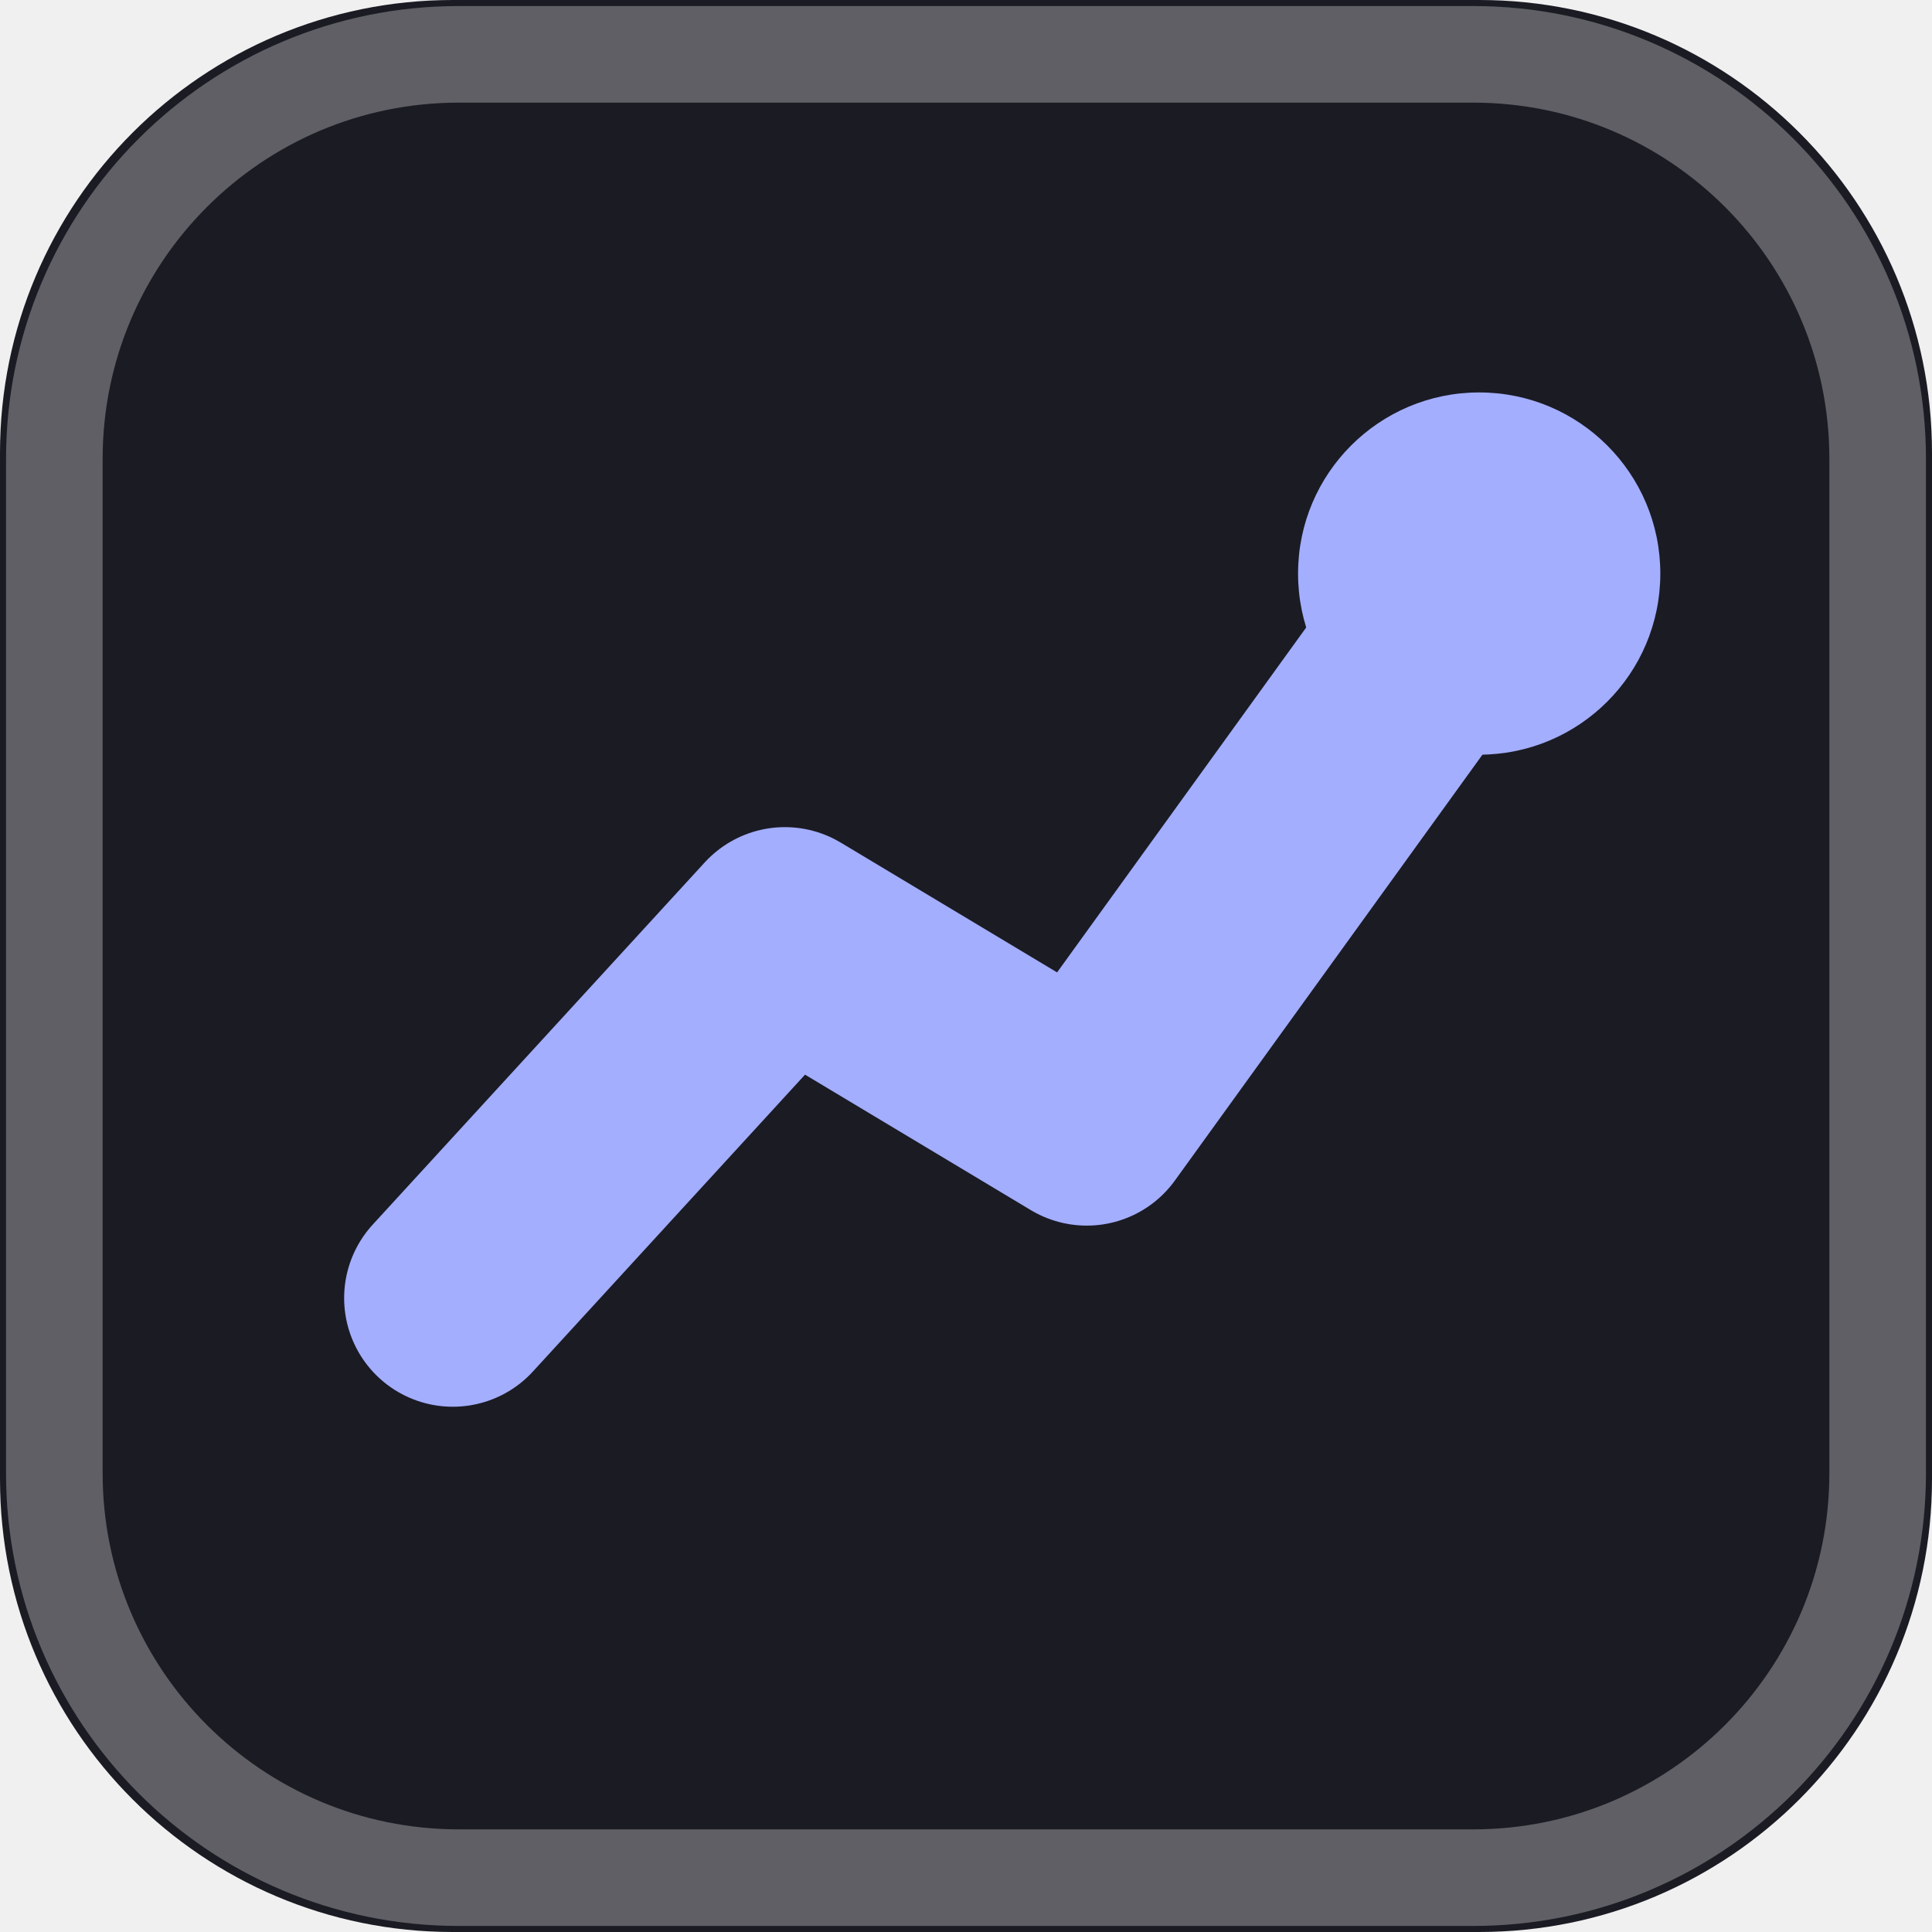
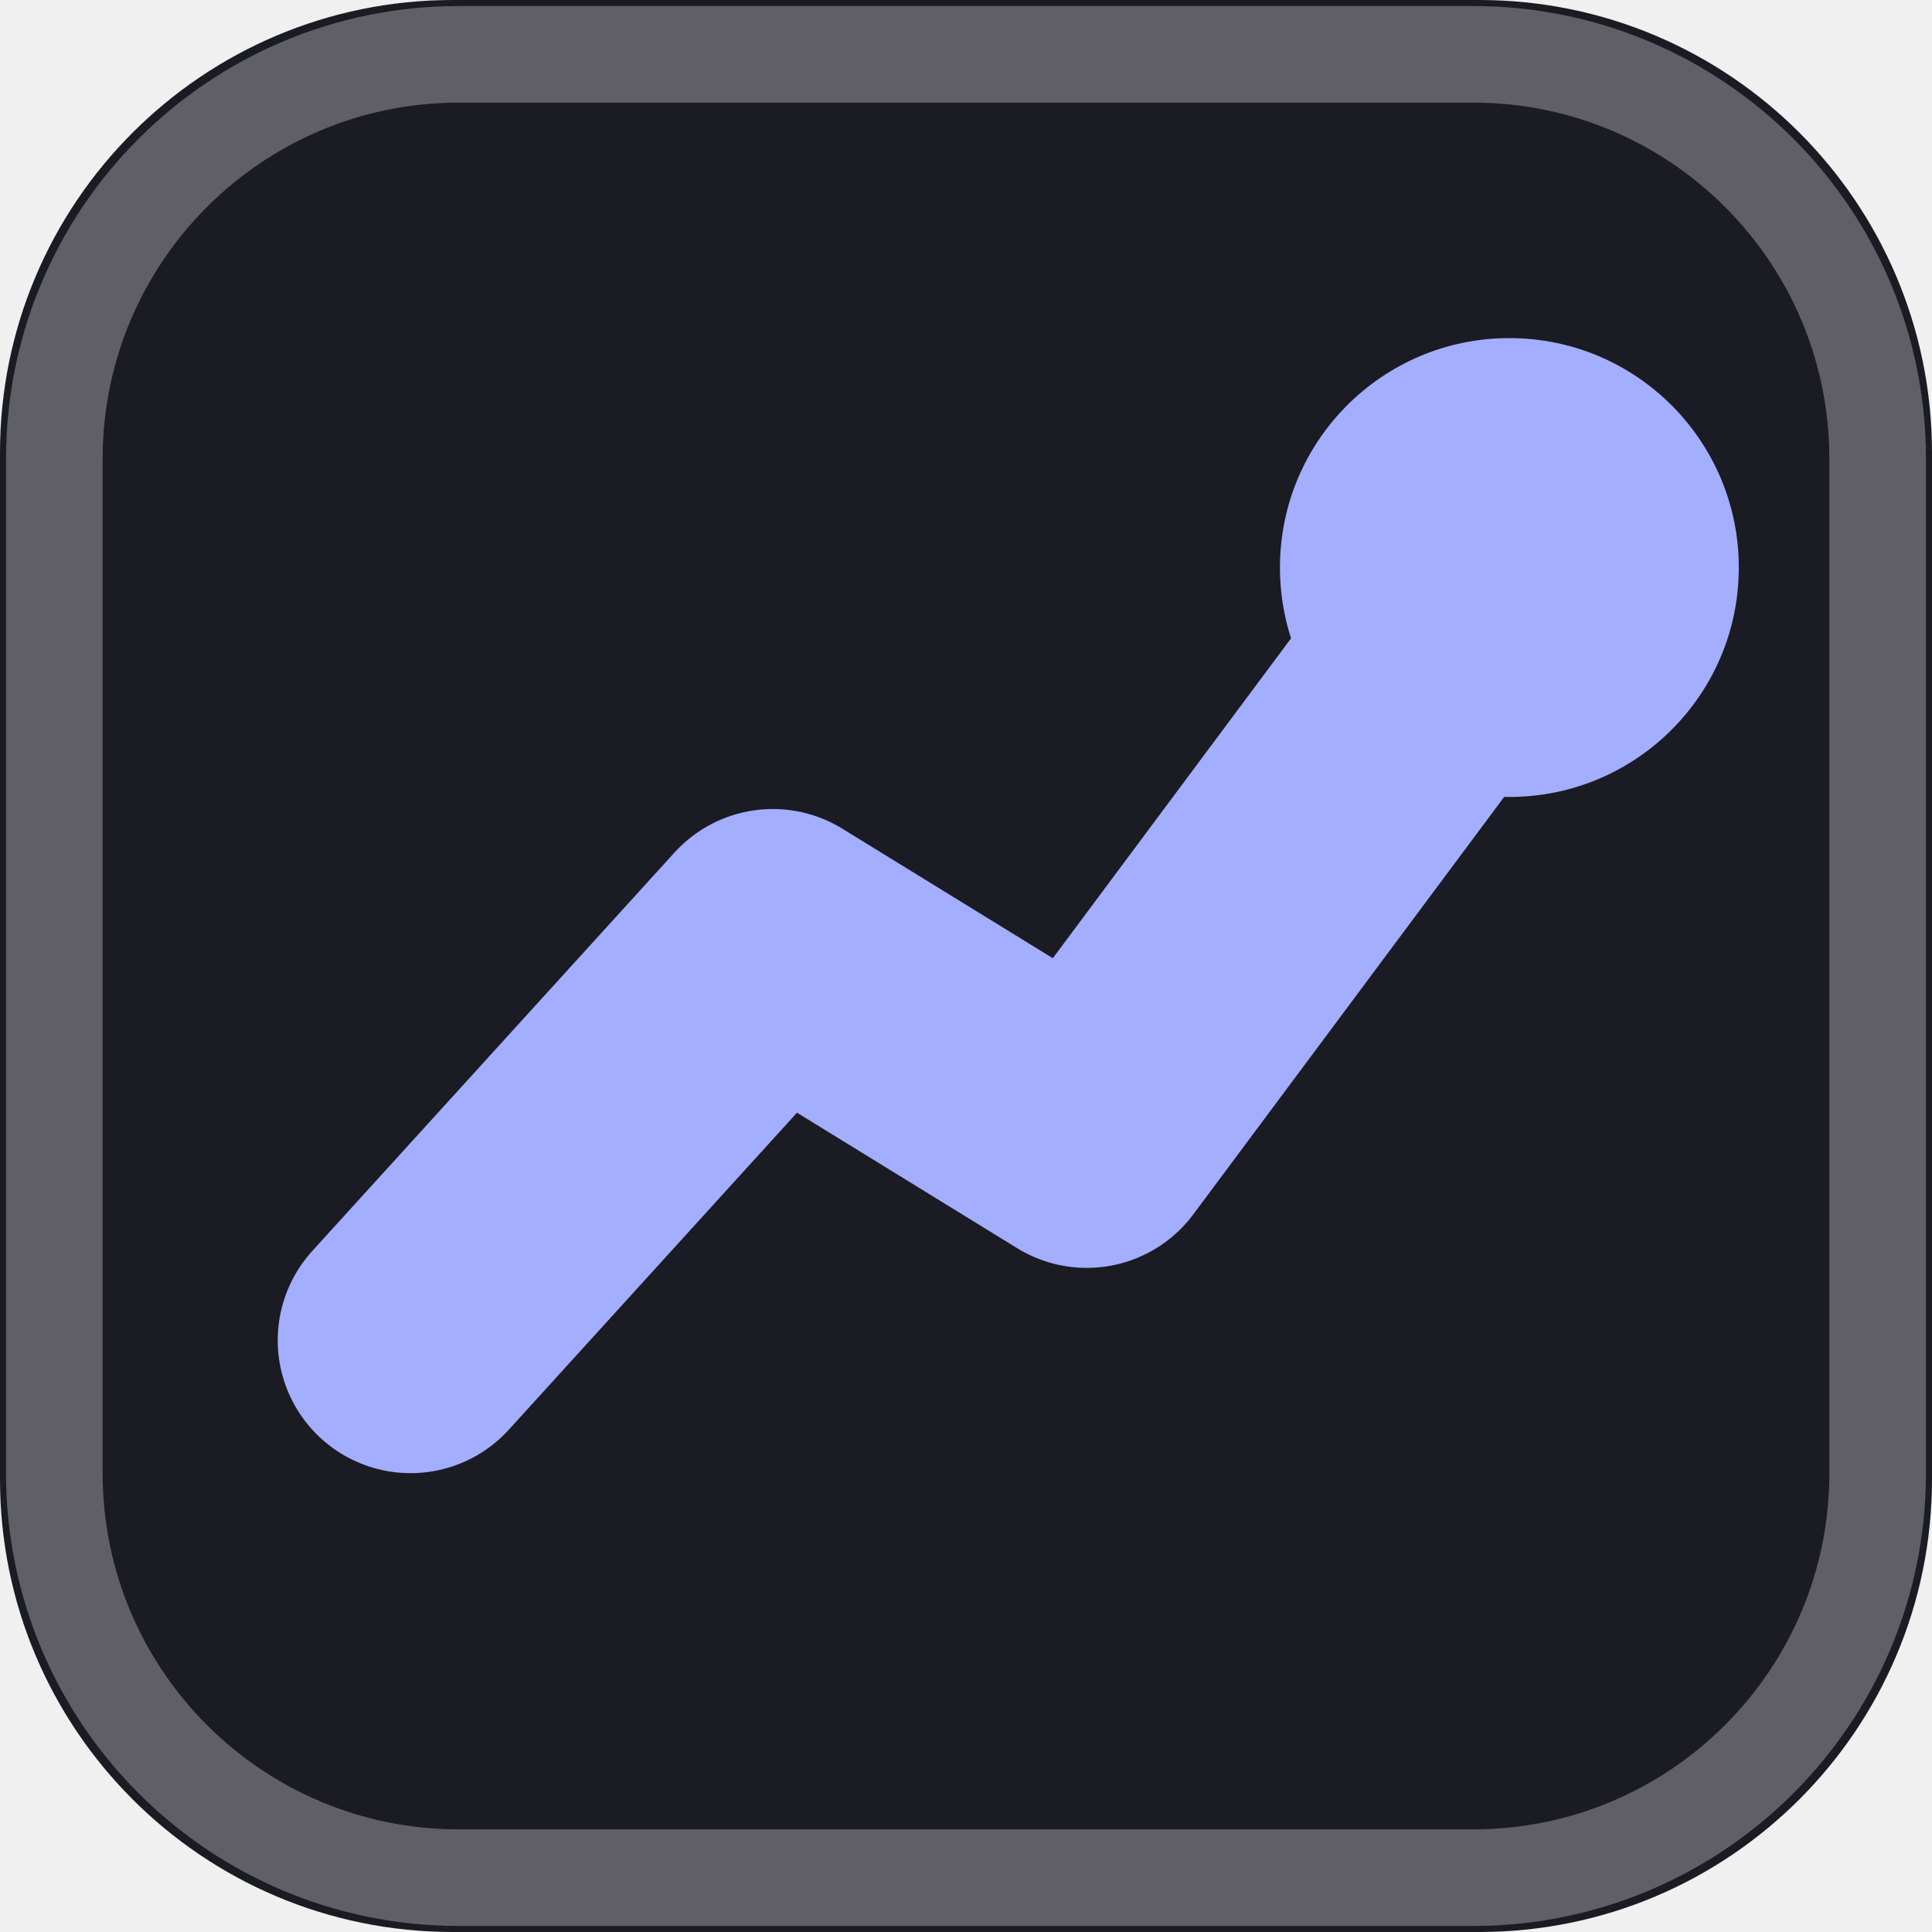
<svg xmlns="http://www.w3.org/2000/svg" viewBox="0 0 32 32">
  <rect width="32" height="32" rx="7.5" fill="#1B1B24" />
  <rect x="0.9" y="0.9" width="30.2" height="30.2" rx="6.7" fill="none" stroke="#FFFFFF" stroke-opacity="0.30" stroke-width="1.6" />
-   <path d="M7.5 21.5 L13 15.5 L18 18.5 L24.5 9.5" fill="none" stroke="#A3AEFF" stroke-width="3.6" stroke-linecap="round" stroke-linejoin="round" />
-   <circle cx="24.5" cy="9.5" r="3" fill="#A3AEFF" />
+   <path d="M6.8 22.2 L12.8 15.6 L18 18.8 L25 9.4" fill="none" stroke="#A3AEFF" stroke-width="4.4" stroke-linecap="round" stroke-linejoin="round" />
+   <circle cx="25" cy="9.4" r="3.8" fill="#A3AEFF" />
</svg>
